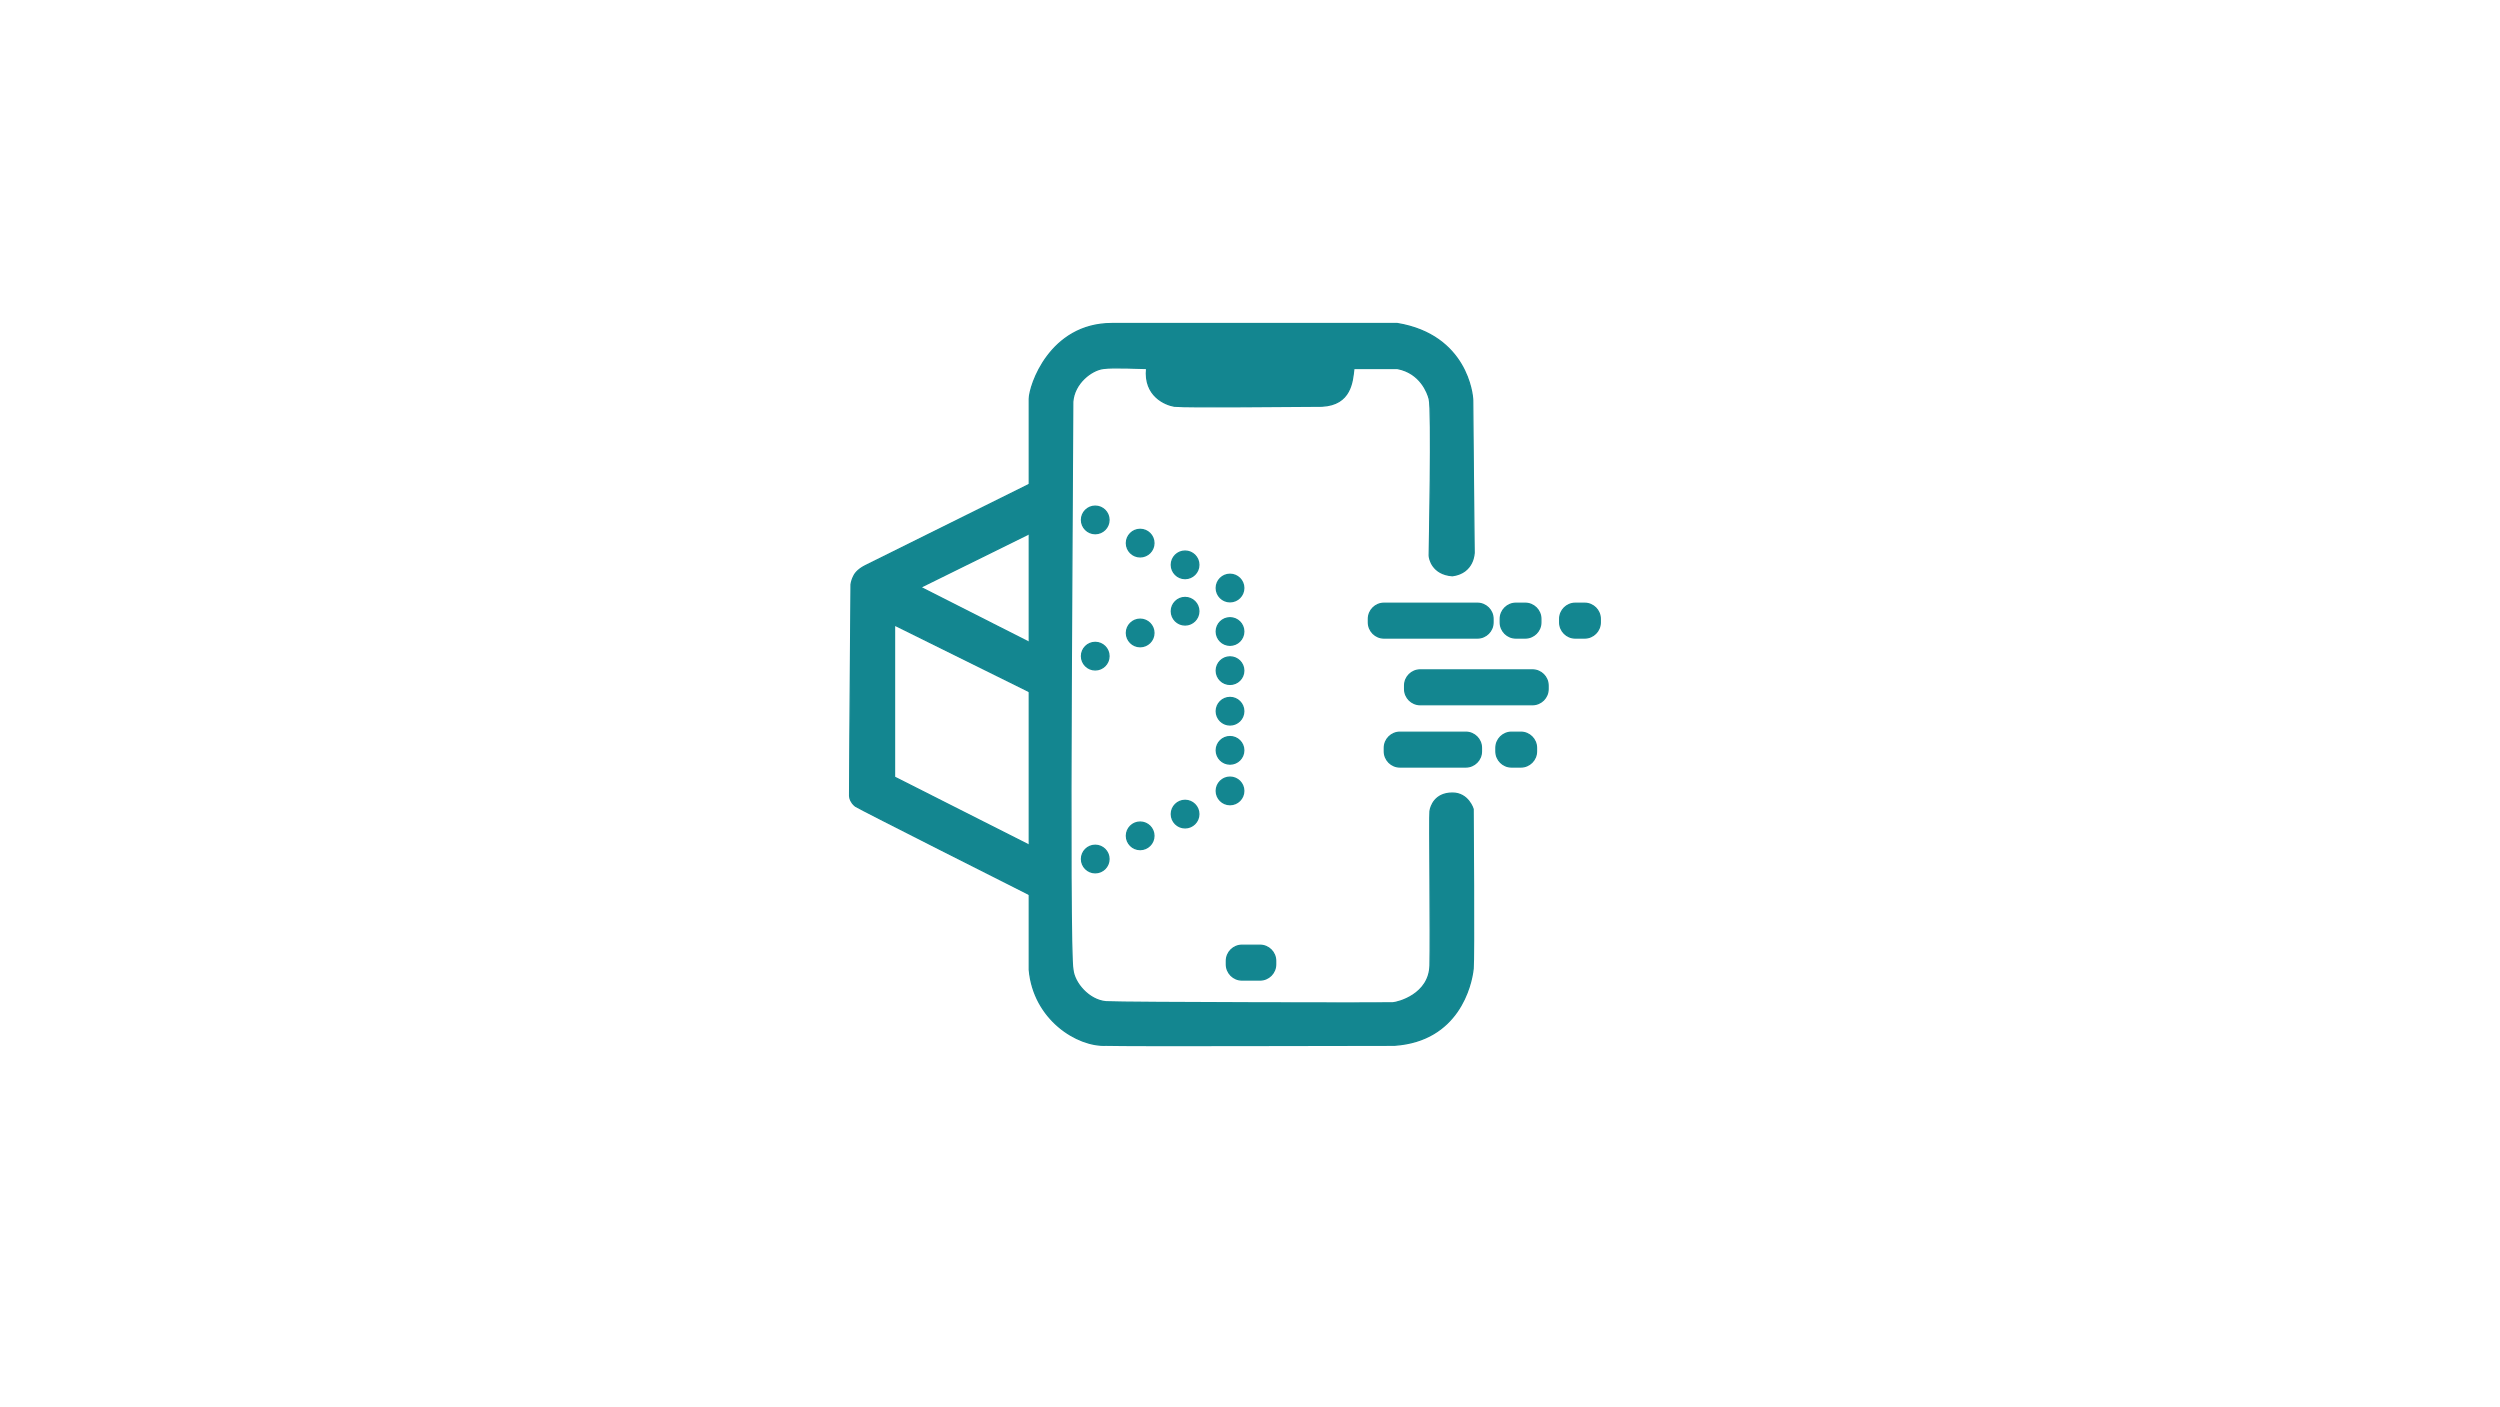
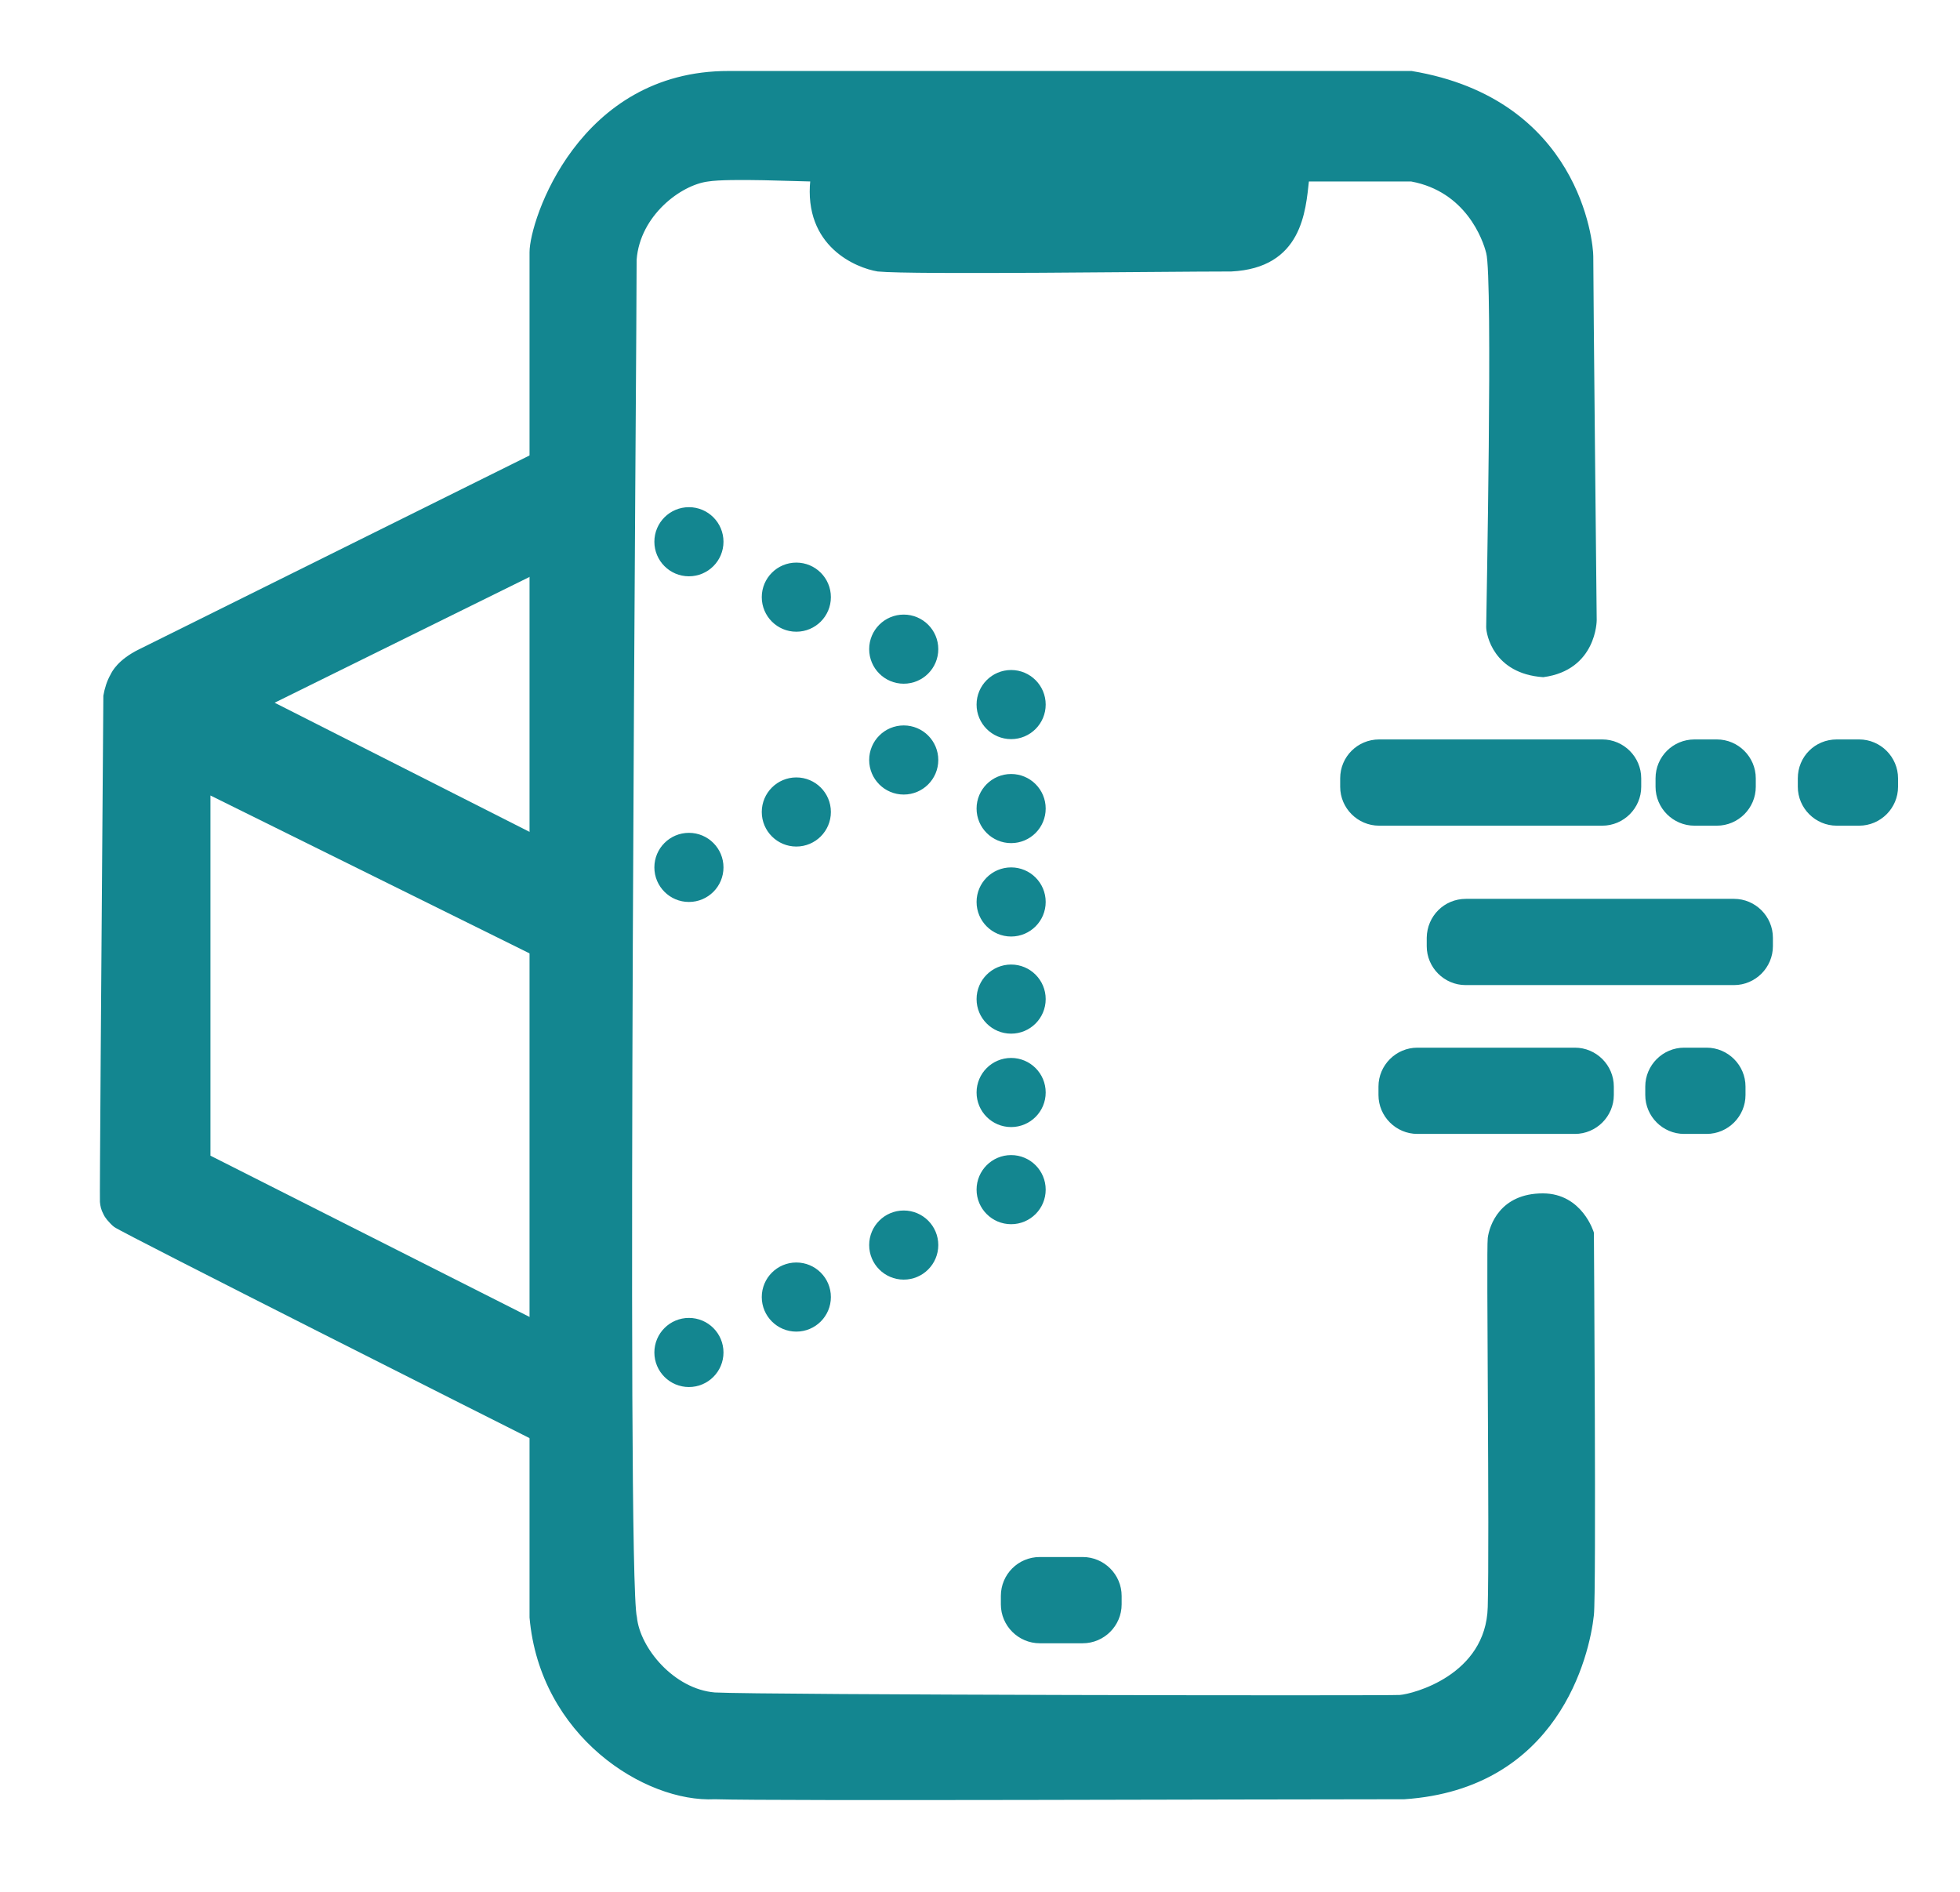
- <svg xmlns="http://www.w3.org/2000/svg" id="Layer_1" data-name="Layer 1" viewBox="0 0 1920 1080">
-   <defs>
-     <style>.cls-1{fill:#138690;stroke:#138690;stroke-miterlimit:10;}</style>
-   </defs>
-   <rect class="cls-1" x="1050.93" y="463.3" width="95.71" height="26.71" rx="12" ry="12" />
-   <rect class="cls-1" x="1078.75" y="514.49" width="110.18" height="26.71" rx="12" ry="12" />
-   <rect class="cls-1" x="1063.17" y="562.35" width="74.57" height="26.71" rx="12" ry="12" />
-   <rect class="cls-1" x="1148.87" y="562.35" width="31.16" height="26.71" rx="12" ry="12" />
-   <rect class="cls-1" x="1152.21" y="463.3" width="31.16" height="26.71" rx="12" ry="12" />
-   <rect class="cls-1" x="1197.84" y="463.3" width="31.16" height="26.71" rx="12" ry="12" />
-   <rect class="cls-1" x="941.86" y="725.95" width="37.84" height="26.71" rx="12" ry="12" />
-   <circle class="cls-1" cx="841.14" cy="399.3" r="10.57" />
-   <circle class="cls-1" cx="875.64" cy="417.11" r="10.57" />
-   <circle class="cls-1" cx="910.14" cy="433.8" r="10.57" />
-   <circle class="cls-1" cx="944.65" cy="451.61" r="10.57" />
-   <circle class="cls-1" cx="910.14" cy="469.42" r="10.57" />
-   <circle class="cls-1" cx="875.64" cy="486.11" r="10.57" />
-   <circle class="cls-1" cx="841.14" cy="503.92" r="10.57" />
-   <circle class="cls-1" cx="944.65" cy="485" r="10.57" />
-   <circle class="cls-1" cx="944.65" cy="515.05" r="10.57" />
-   <circle class="cls-1" cx="944.65" cy="546.21" r="10.57" />
-   <circle class="cls-1" cx="944.65" cy="576.26" r="10.57" />
-   <circle class="cls-1" cx="944.65" cy="607.42" r="10.57" />
-   <circle class="cls-1" cx="910.14" cy="625.23" r="10.57" />
-   <circle class="cls-1" cx="875.64" cy="641.92" r="10.57" />
-   <circle class="cls-1" cx="841.14" cy="659.73" r="10.57" />
-   <path class="cls-1" d="M790.5,306.37v438.5c3.34,37.84,36.73,59,59,57.87,20.59.56,171.39,0,221.47,0,49-3.34,59-45.63,60.38-58.71.83-7,0-122.7,0-122.7s-3.62-12.24-15.86-12.24c-13.36,0-16.69,10-17.25,13.91s.56,96.27,0,118.53-24.48,28.38-28.66,28.66-204.5,0-220.08-.83C836.13,768.24,825,754.88,824,744.73c-3.48-13.22,0-418.32-.14-436.13,1.11-14.47,14.47-24.48,23.37-25.6,6.68-1.11,30,0,33.39,0-2.23,21.15,14.47,27.82,21.15,28.94,11.13,1.11,91.26,0,113.52,0,22.26-1.11,23.37-18.92,24.48-28.94h33.39c17.81,3.34,23.37,18.92,24.48,23.37,2.23,7.79,0,118,0,120.2s2.23,14.47,17.81,15.58c16.69-2.23,16.69-17.81,16.69-17.81s-1.11-106.84-1.11-116.86c0-4.45-4.45-50.08-57.87-59H853.94C806.09,248.5,790.5,296.36,790.5,306.37Z" />
-   <path class="cls-1" d="M653.61,448.83c-.74,92.75-1.2,160.91-1.11,162.49a8.63,8.63,0,0,0,1,3.64h0a11.41,11.41,0,0,0,1.2,1.93,13.75,13.75,0,0,0,2.23,2.23C659.45,621,785.13,684.29,790.5,687V649.16L687,596.85V480l103.5,51.19V493.35L707,451.05l83.47-41.18V372L664.74,434.36c-6.68,3.34-8.48,7-8.9,7.79A21.35,21.35,0,0,0,653.61,448.83Z" />
+ <svg xmlns="http://www.w3.org/2000/svg" version="1.1" id="Layer_1" x="0px" y="0px" viewBox="0 0 629.6 607.6" style="enable-background:new 0 0 629.6 607.6;" xml:space="preserve">
+   <style type="text/css">
+ 	.st0{fill:#138690;stroke:#138690;stroke-miterlimit:10;}
+ </style>
+   <path class="st0" d="M443,238h71.7c6.6,0,12,5.4,12,12v2.7c0,6.6-5.4,12-12,12H443c-6.6,0-12-5.4-12-12V250  C431,243.3,436.4,238,443,238z" />
+   <path class="st0" d="M470.9,289.2H557c6.6,0,12,5.4,12,12v2.7c0,6.6-5.4,12-12,12h-86.2c-6.6,0-12-5.4-12-12v-2.7  C458.9,294.5,464.2,289.2,470.9,289.2z" />
+   <path class="st0" d="M455.3,337h50.6c6.6,0,12,5.4,12,12v2.7c0,6.6-5.4,12-12,12h-50.6c-6.6,0-12-5.4-12-12V349  C443.3,342.4,448.7,337,455.3,337z" />
+   <path class="st0" d="M541,337h7.2c6.6,0,12,5.4,12,12v2.7c0,6.6-5.4,12-12,12H541c-6.6,0-12-5.4-12-12V349  C529,342.4,534.4,337,541,337z" />
+   <path class="st0" d="M544.3,238h7.2c6.6,0,12,5.4,12,12v2.7c0,6.6-5.4,12-12,12h-7.2c-6.6,0-12-5.4-12-12V250  C532.3,243.3,537.7,238,544.3,238z" />
+   <path class="st0" d="M590,238h7.2c6.6,0,12,5.4,12,12v2.7c0,6.6-5.4,12-12,12H590c-6.6,0-12-5.4-12-12V250  C578,243.3,583.3,238,590,238z" />
+   <path class="st0" d="M334,500.6h13.8c6.6,0,12,5.4,12,12v2.7c0,6.6-5.4,12-12,12H334c-6.6,0-12-5.4-12-12v-2.7  C322,506,327.3,500.6,334,500.6z" />
+   <circle class="st0" cx="221.3" cy="174" r="10.6" />
+   <circle class="st0" cx="255.8" cy="191.8" r="10.6" />
+   <circle class="st0" cx="290.3" cy="208.5" r="10.6" />
+   <circle class="st0" cx="324.8" cy="226.3" r="10.6" />
+   <circle class="st0" cx="290.3" cy="244.1" r="10.6" />
+   <circle class="st0" cx="255.8" cy="260.8" r="10.6" />
+   <circle class="st0" cx="221.3" cy="278.6" r="10.6" />
+   <circle class="st0" cx="324.8" cy="259.7" r="10.6" />
+   <circle class="st0" cx="324.8" cy="289.7" r="10.6" />
+   <circle class="st0" cx="324.8" cy="320.9" r="10.6" />
+   <circle class="st0" cx="324.8" cy="350.9" r="10.6" />
+   <circle class="st0" cx="324.8" cy="382.1" r="10.6" />
+   <circle class="st0" cx="290.3" cy="399.9" r="10.6" />
+   <circle class="st0" cx="255.8" cy="416.6" r="10.6" />
+   <circle class="st0" cx="221.3" cy="434.4" r="10.6" />
+   <path class="st0" d="M170.6,81v438.5c3.3,37.8,36.7,59,59,57.9c20.6,0.6,171.4,0,221.5,0c49-3.3,59-45.6,60.4-58.7  c0.8-7,0-122.7,0-122.7s-3.6-12.2-15.9-12.2c-13.4,0-16.7,10-17.2,13.9s0.6,96.3,0,118.5c-0.6,22.3-24.5,28.4-28.7,28.7  s-204.5,0-220.1-0.8c-13.4-1.1-24.5-14.5-25.5-24.6c-3.5-13.2,0-418.3-0.1-436.1c1.1-14.5,14.5-24.5,23.4-25.6c6.7-1.1,30,0,33.4,0  c-2.2,21.1,14.5,27.8,21.2,28.9c11.1,1.1,91.3,0,113.5,0c22.3-1.1,23.4-18.9,24.5-28.9h33.4c17.8,3.3,23.4,18.9,24.5,23.4  c2.2,7.8,0,118,0,120.2s2.2,14.5,17.8,15.6c16.7-2.2,16.7-17.8,16.7-17.8s-1.1-106.8-1.1-116.9c0-4.5-4.4-50.1-57.9-59H234.1  C186.2,23.2,170.6,71,170.6,81z" />
+   <path class="st0" d="M33.7,223.5C33,316.2,32.5,384.4,32.6,386c0.1,1.3,0.4,2.5,1,3.6l0,0c0.3,0.7,0.7,1.3,1.2,1.9  c0.7,0.8,1.4,1.6,2.2,2.2c2.5,1.9,128.2,65.2,133.6,67.9v-37.8L67.1,371.5V254.7l103.5,51.2V268l-83.5-42.3l83.5-41.2v-37.9  L44.9,209c-6.7,3.3-8.5,7-8.9,7.8C34.8,218.9,34.1,221.2,33.7,223.5z" />
</svg>
